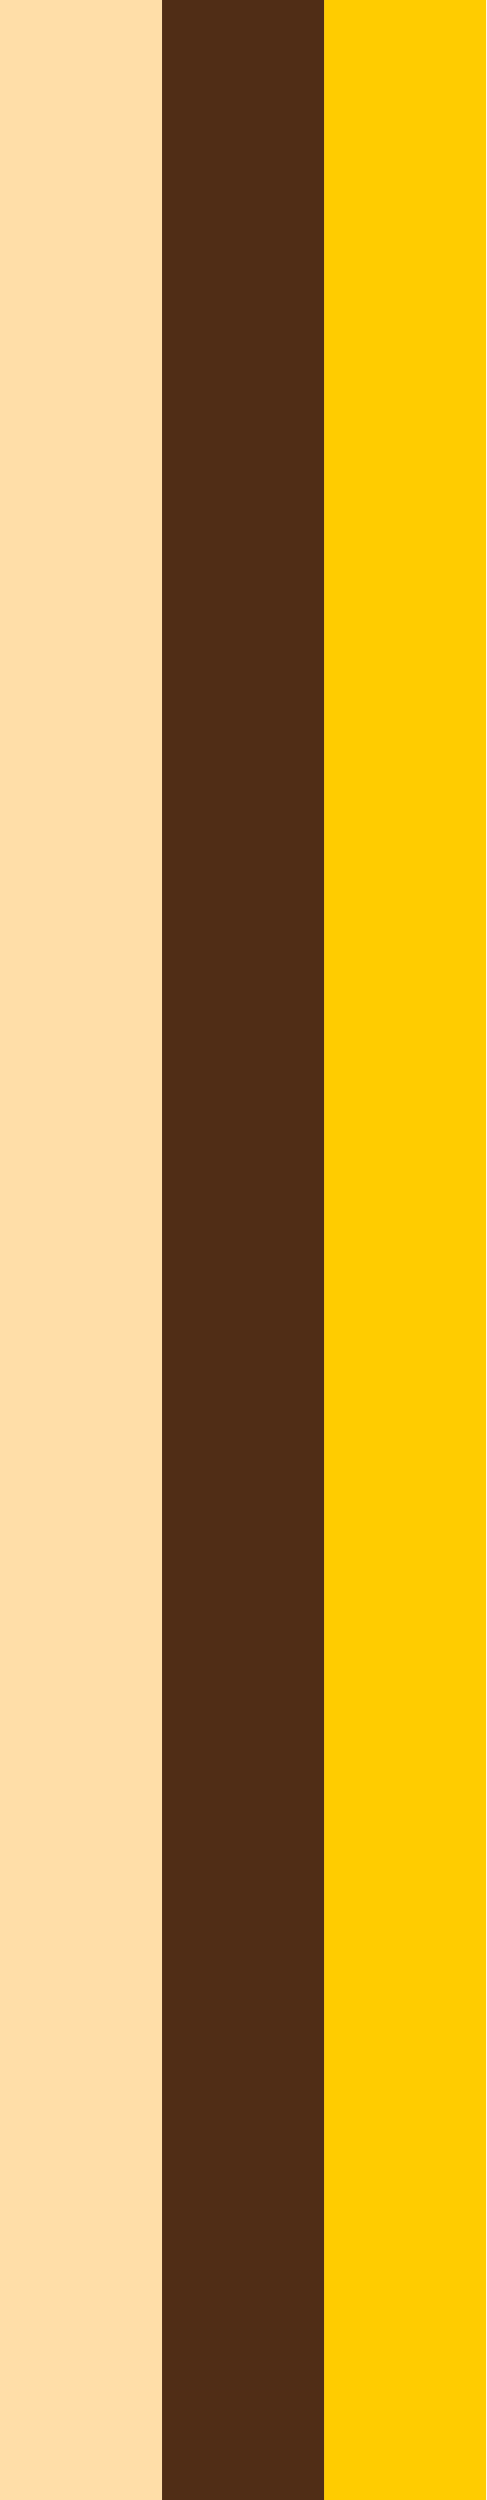
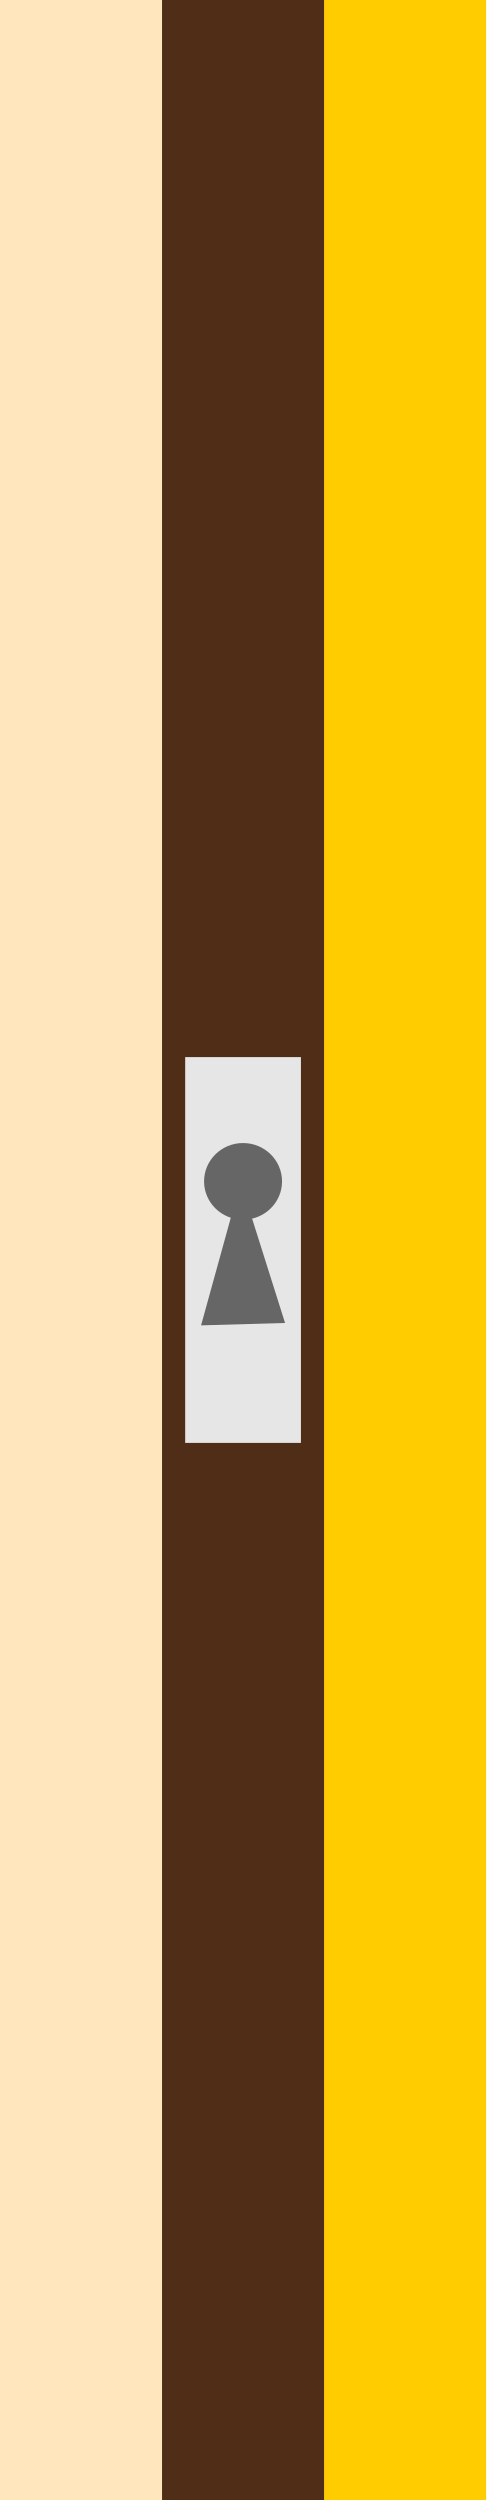
<svg xmlns="http://www.w3.org/2000/svg" width="63" height="324" viewBox="0 0 63 324" version="1.1" id="svg5">
  <defs id="defs2" />
  <g id="layer1">
-     <rect style="fill:#ffdea8;fill-opacity:1;stroke-width:1.026" id="rect1053" width="21" height="324" x="0" y="0" ry="0" />
+     <rect style="fill:#ffe6bd;fill-opacity:1;stroke-width:1.026;fill-rule:nonzero" id="rect1053" width="21" height="324" x="0" y="0" ry="0" />
    <rect style="fill:#ffcc00;fill-opacity:1;stroke-width:1.026" id="rect1418" width="21" height="324" x="42" y="0" ry="0" />
    <rect style="fill:#502d16;fill-opacity:1;stroke-width:1.026" id="rect1420" width="21" height="324" x="21" y="0" ry="0" />
+     <g id="g2795">
+       <rect style="fill:#e6e6e6;fill-opacity:1;fill-rule:nonzero;stroke-width:1.23" id="rect2561" width="15" height="50" x="24" y="137" />
+       <ellipse style="fill:#666666;fill-opacity:1;fill-rule:nonzero;stroke-width:1.401" id="path2667" cx="31.5" cy="153.105" rx="5.053" ry="4.967" />
+       <path style="fill:#666666;fill-opacity:1;fill-rule:nonzero" d="m 31.183,153.215 -5.125,18.552 10.885,-0.31 z" id="path2790" />
+     </g>
  </g>
</svg>
